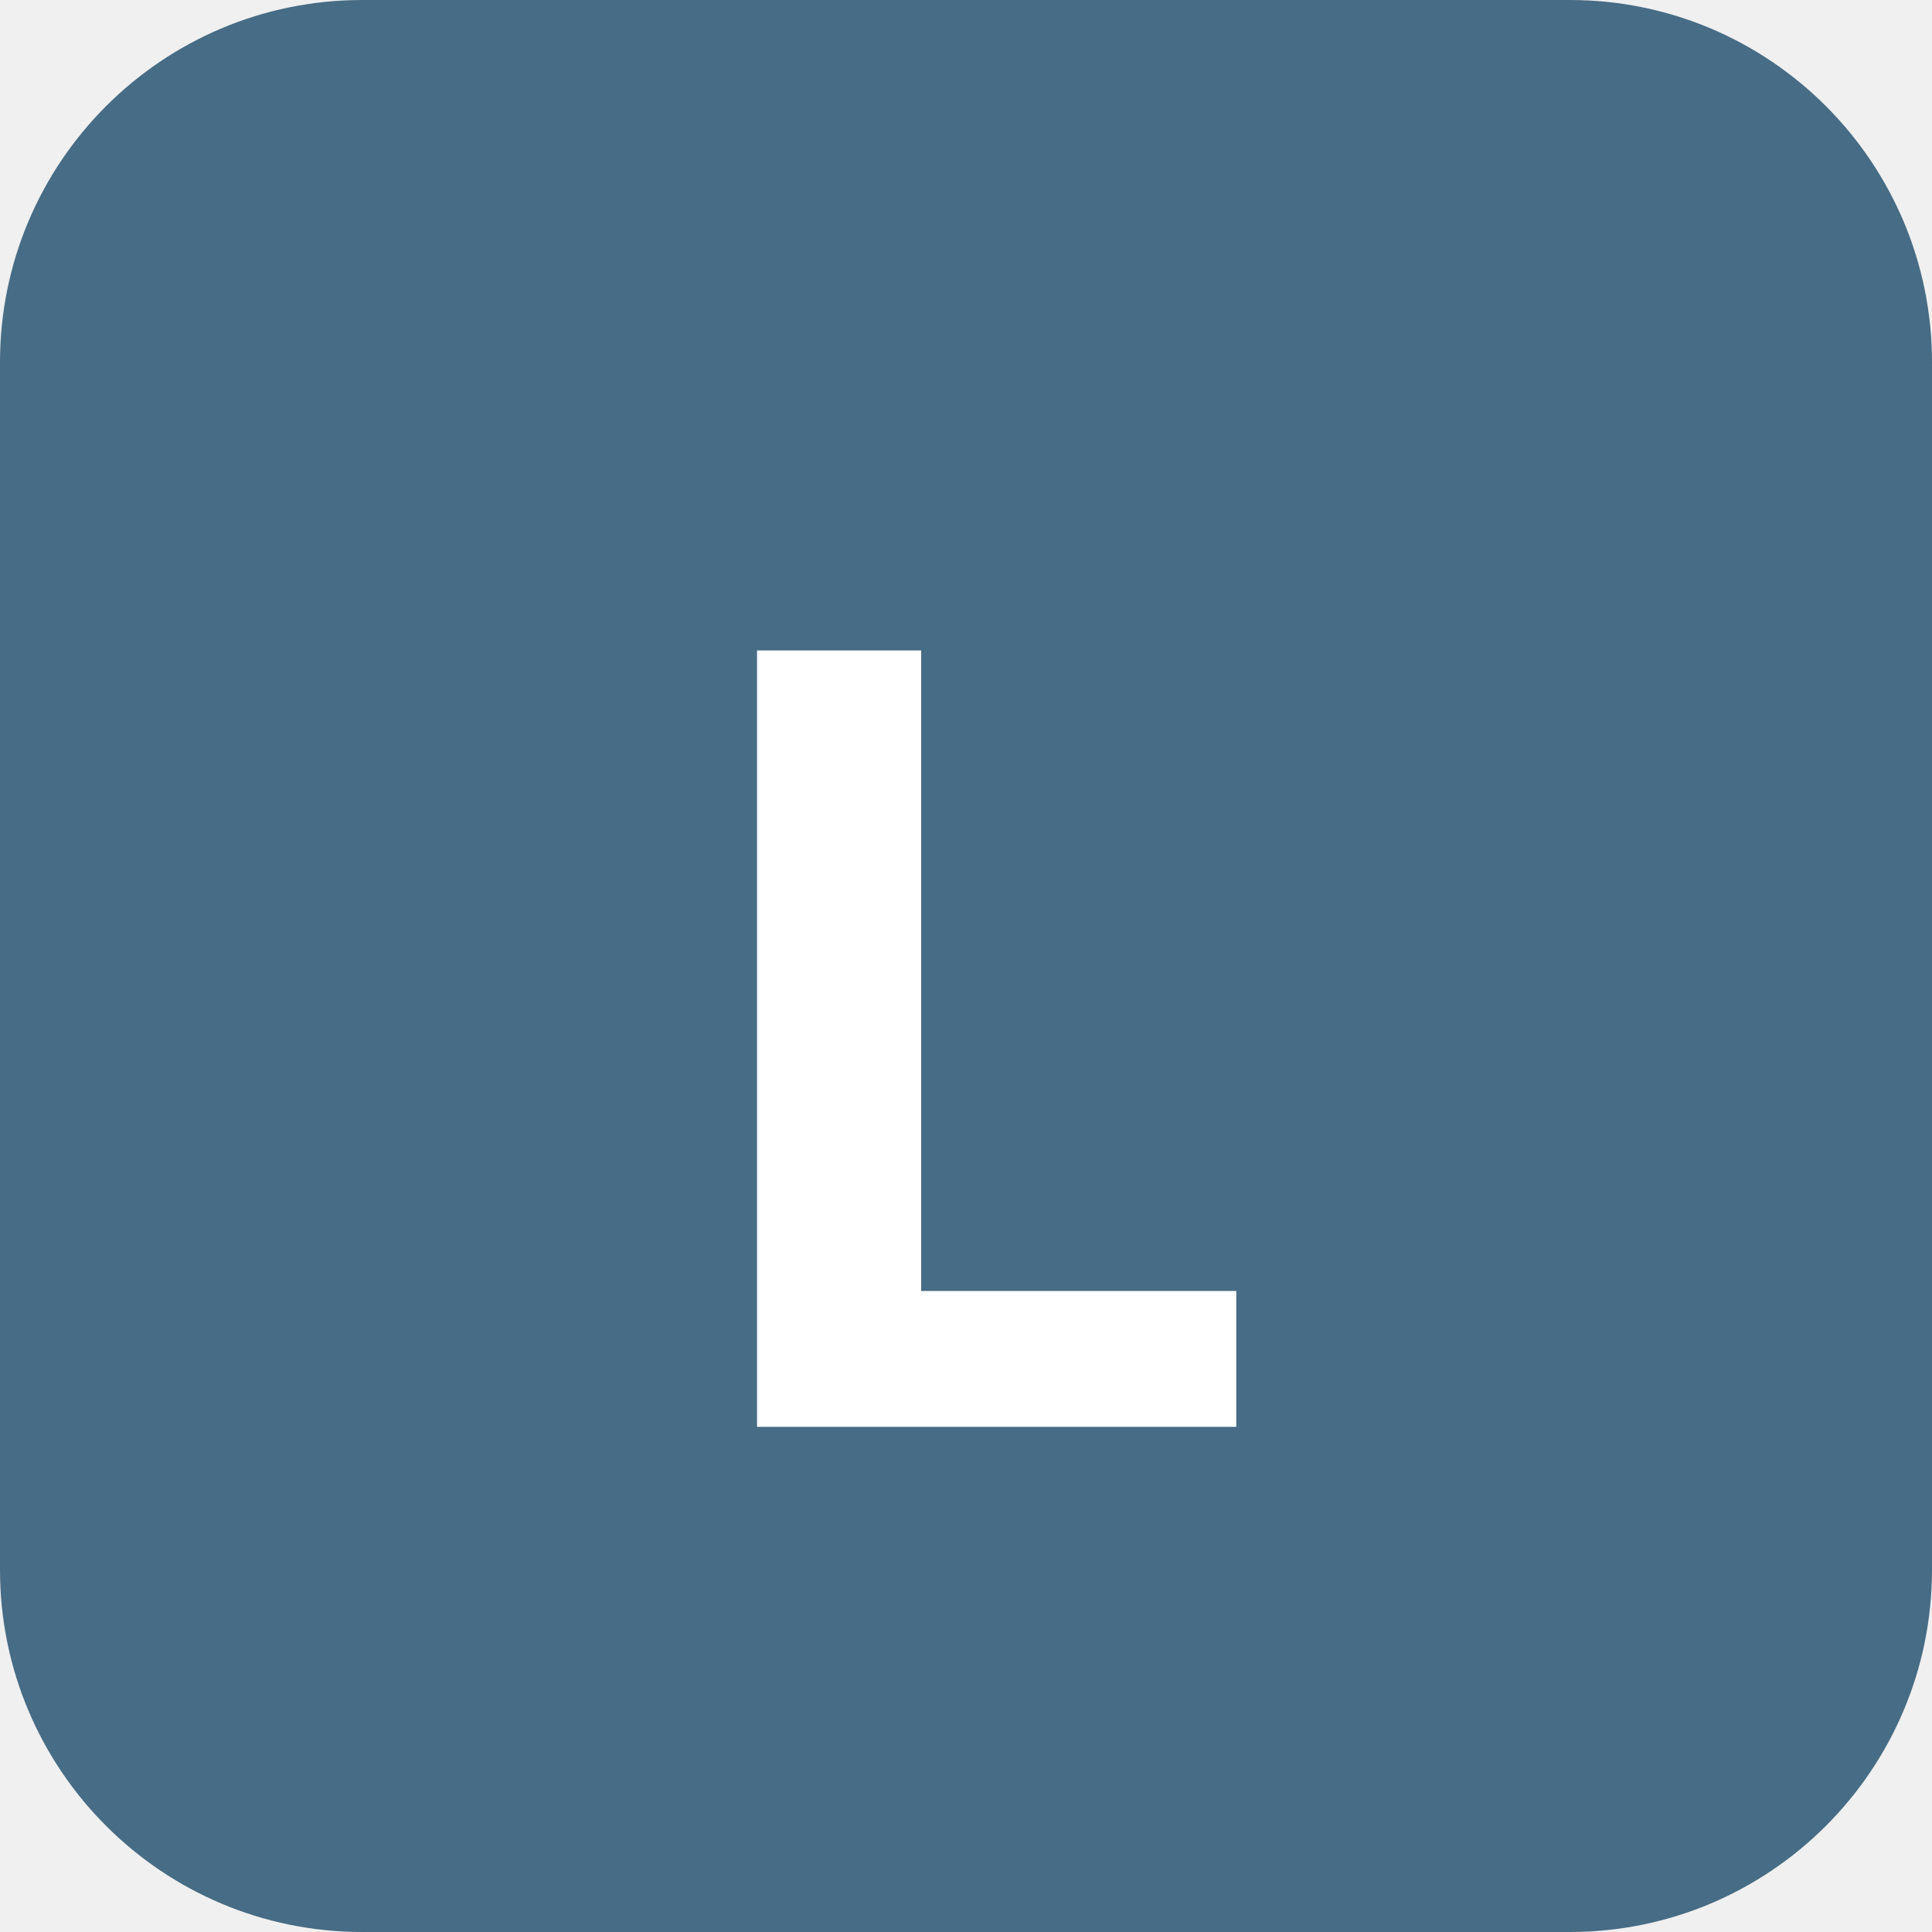
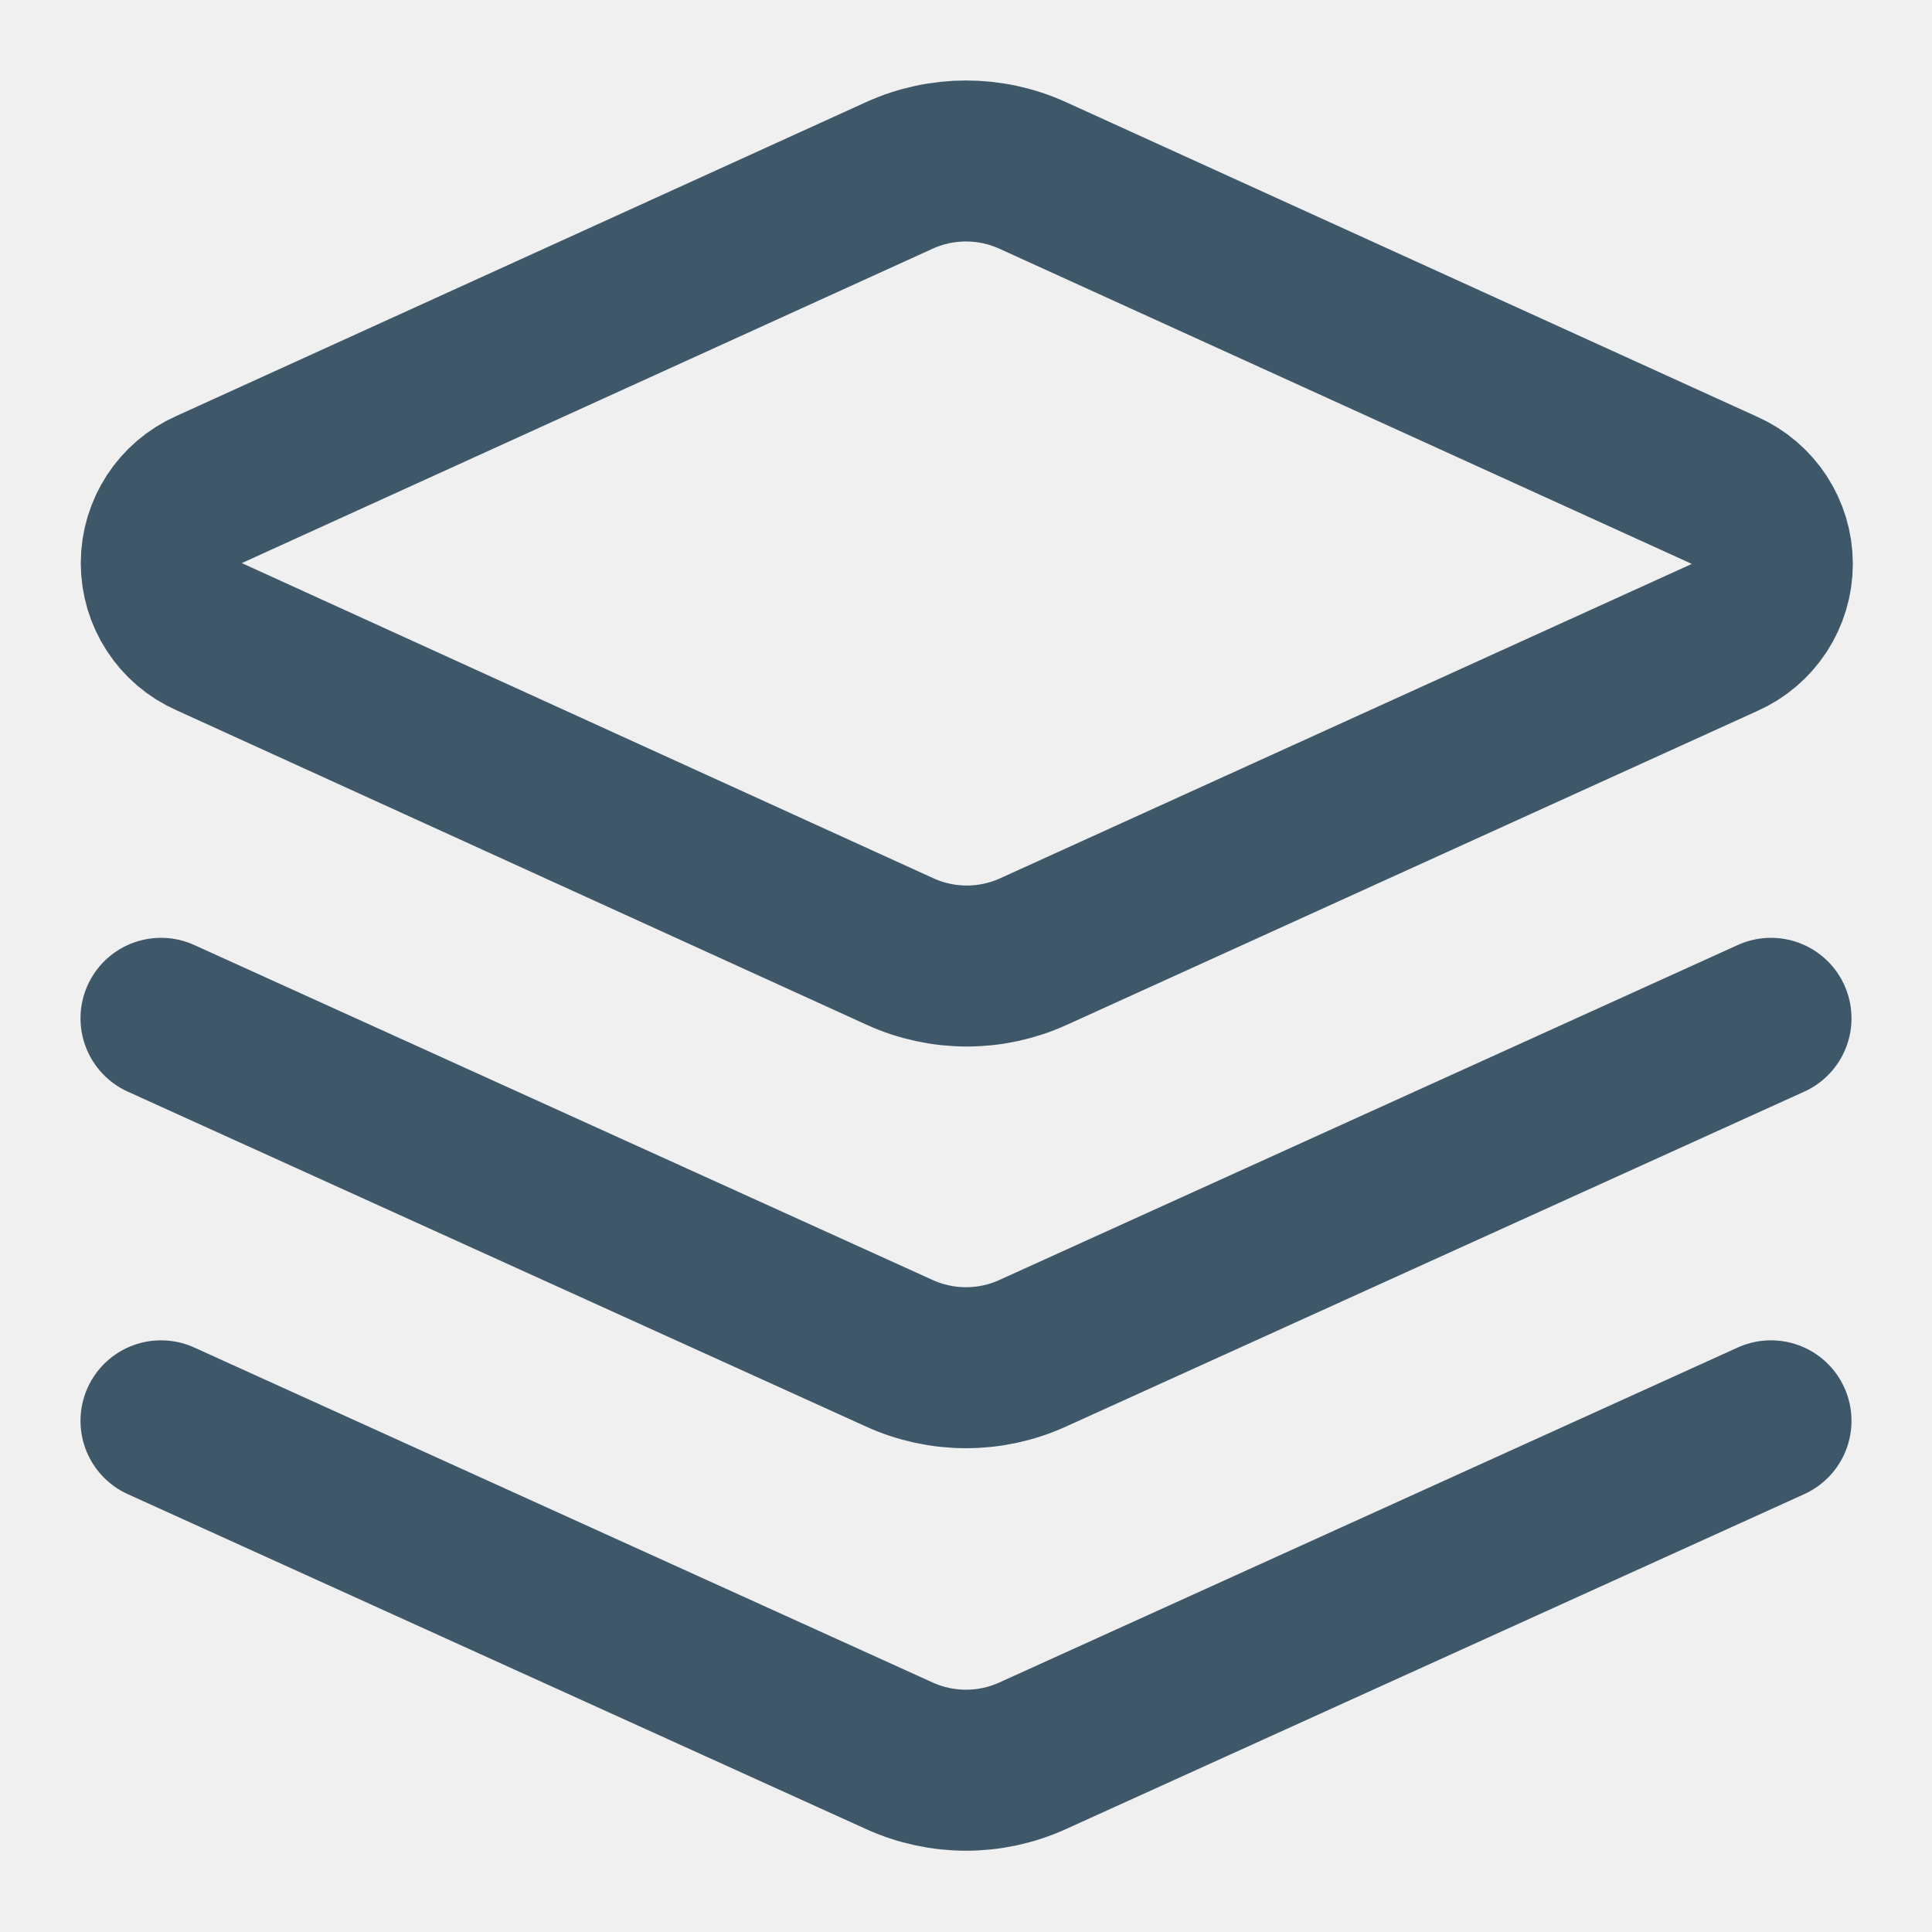
- <svg xmlns="http://www.w3.org/2000/svg" viewBox="0 0 32 32" fill="none">
-   <rect width="32" height="32" rx="6" fill="#476c85" />
-   <text x="50%" y="54%" text-anchor="middle" dominant-baseline="middle" font-family="system-ui, sans-serif" font-weight="700" font-size="18" fill="white">L</text>
+ <svg xmlns="http://www.w3.org/2000/svg" width="32" height="32" viewBox="0 0 24 24" fill="none" stroke="#3f5869" stroke-width="2" stroke-linecap="round" stroke-linejoin="round">
+   <style>@media(prefers-color-scheme:dark){path{stroke:#d3e3e9}}</style>
+   <path d="m12.83 2.18a2 2 0 0 0-1.66 0L2.6 6.08a1 1 0 0 0 0 1.83l8.58 3.91a2 2 0 0 0 1.66 0l8.58-3.9a1 1 0 0 0 0-1.83Z" />
+   <path d="m22 17.65-9.17 4.16a2 2 0 0 1-1.66 0L2 17.65" />
+   <path d="m22 12.65-9.17 4.16a2 2 0 0 1-1.66 0L2 12.65" />
</svg>
